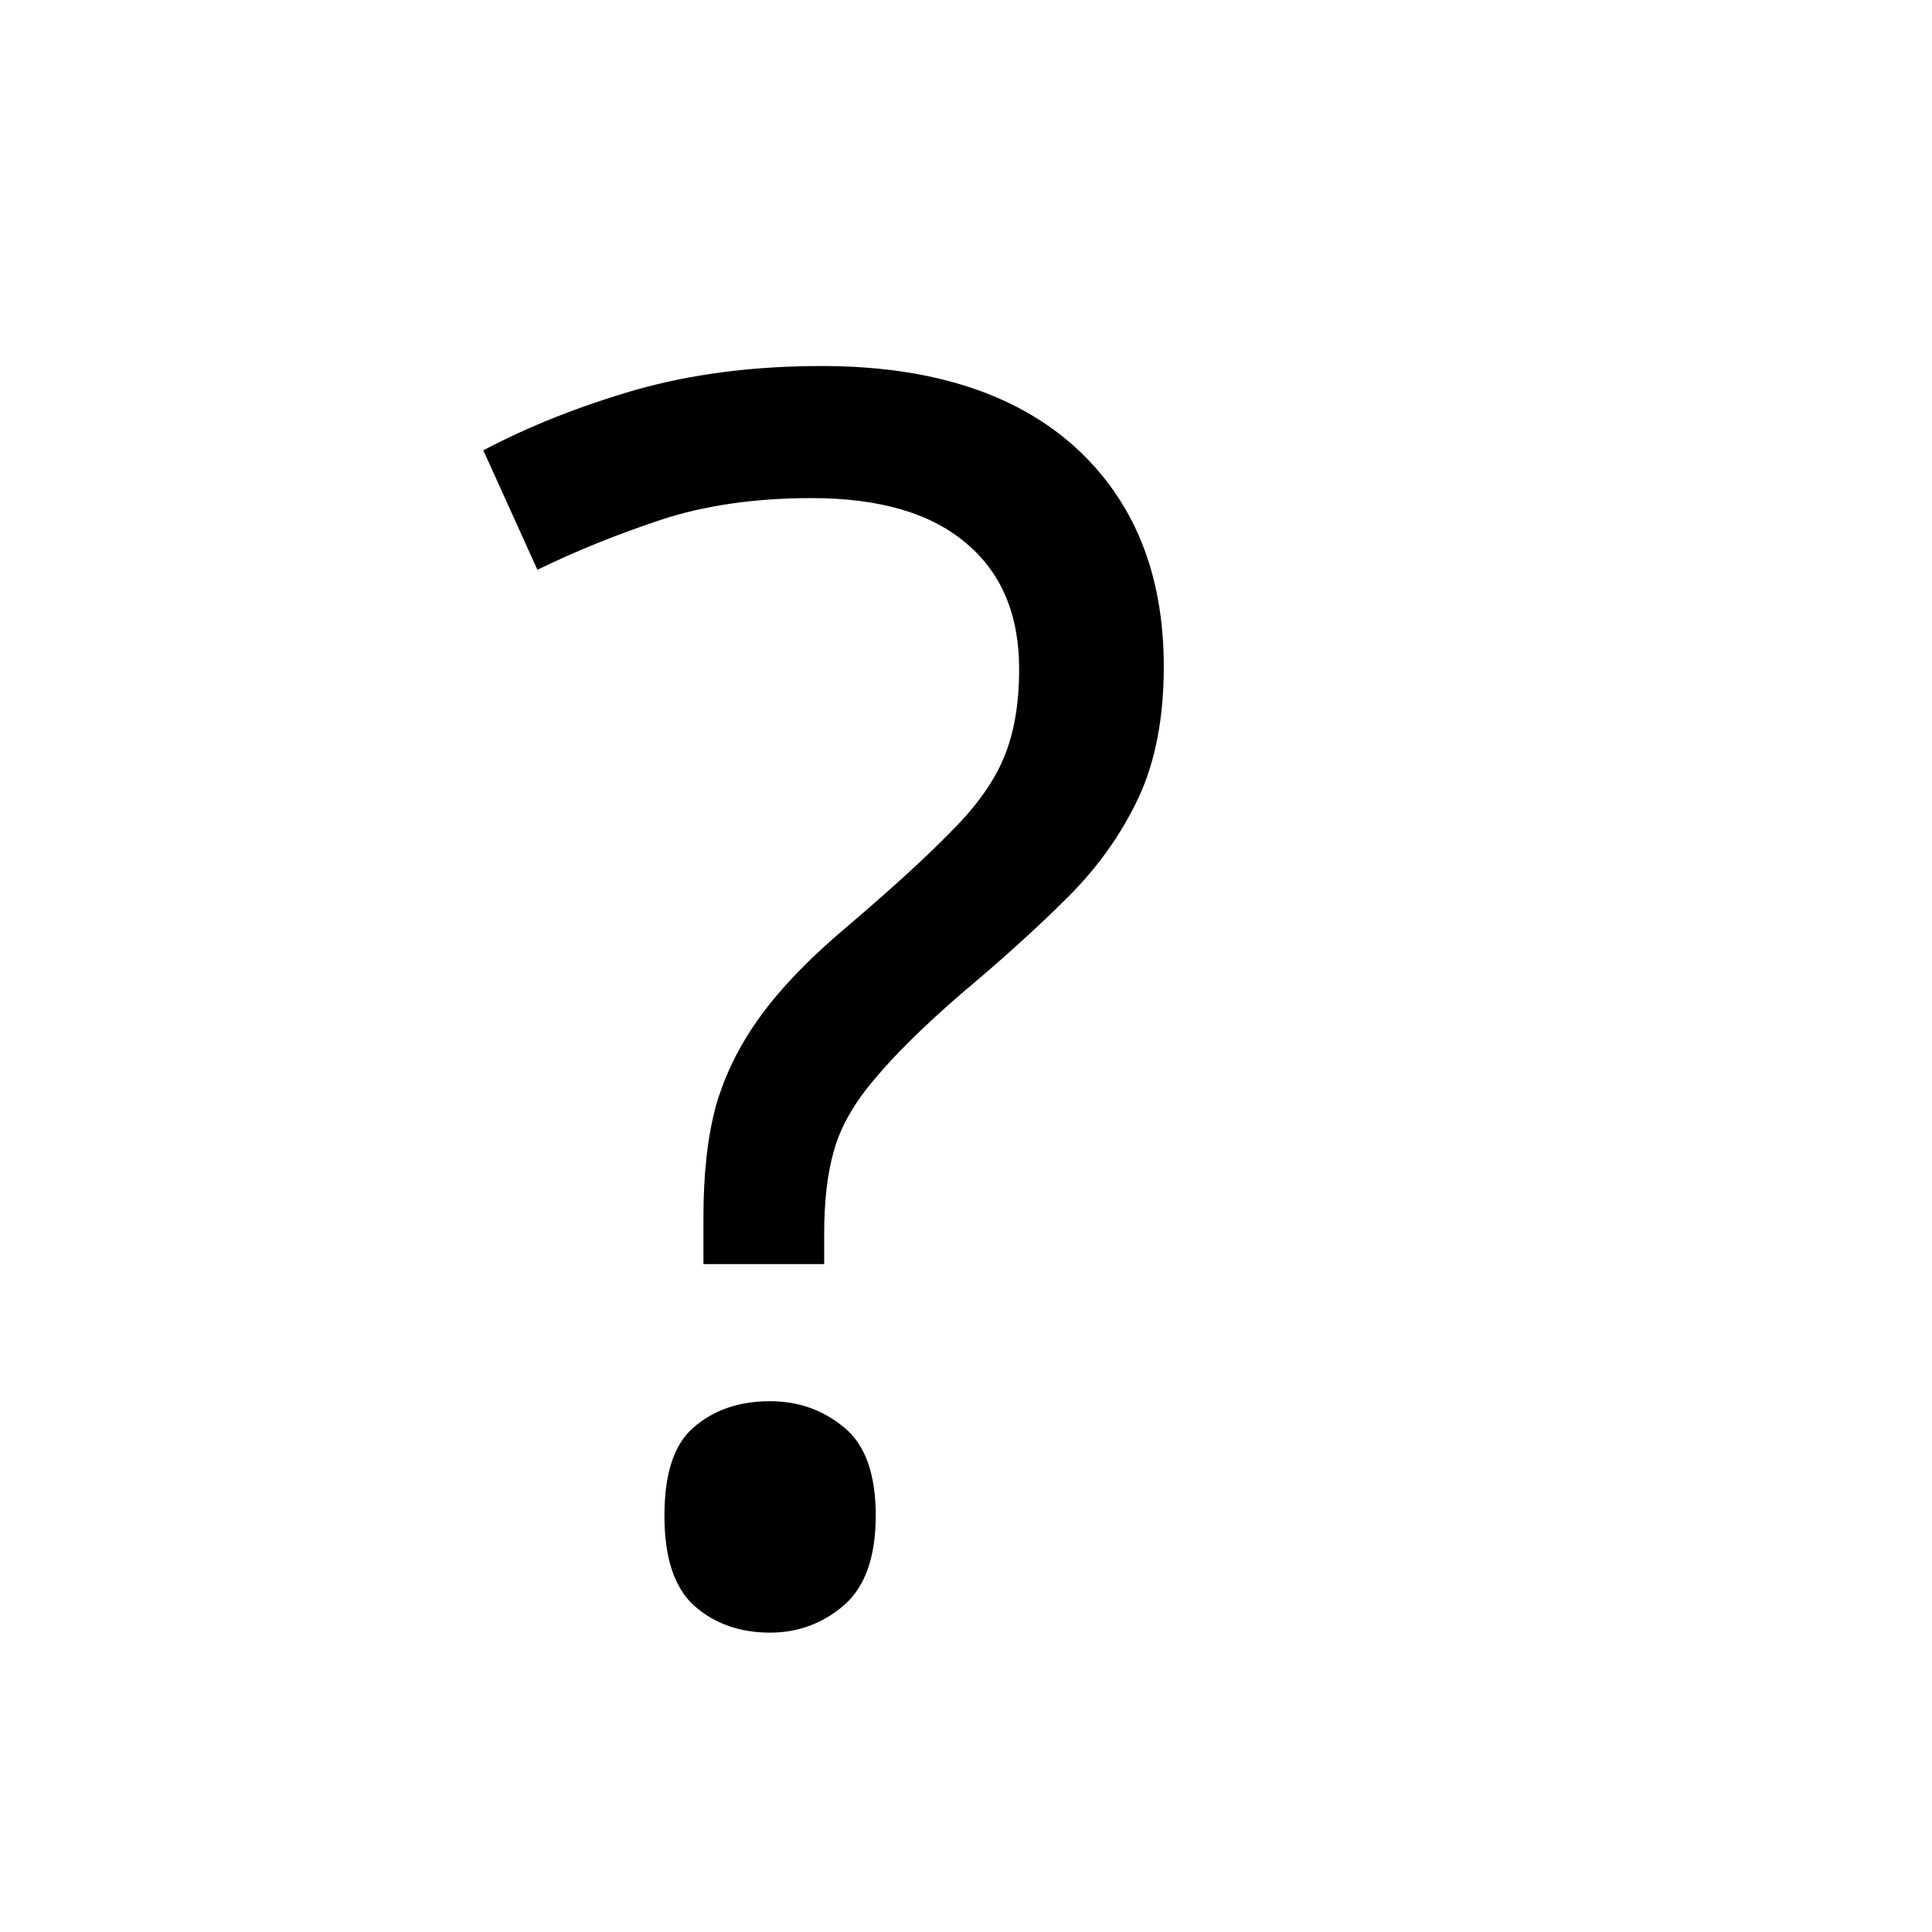
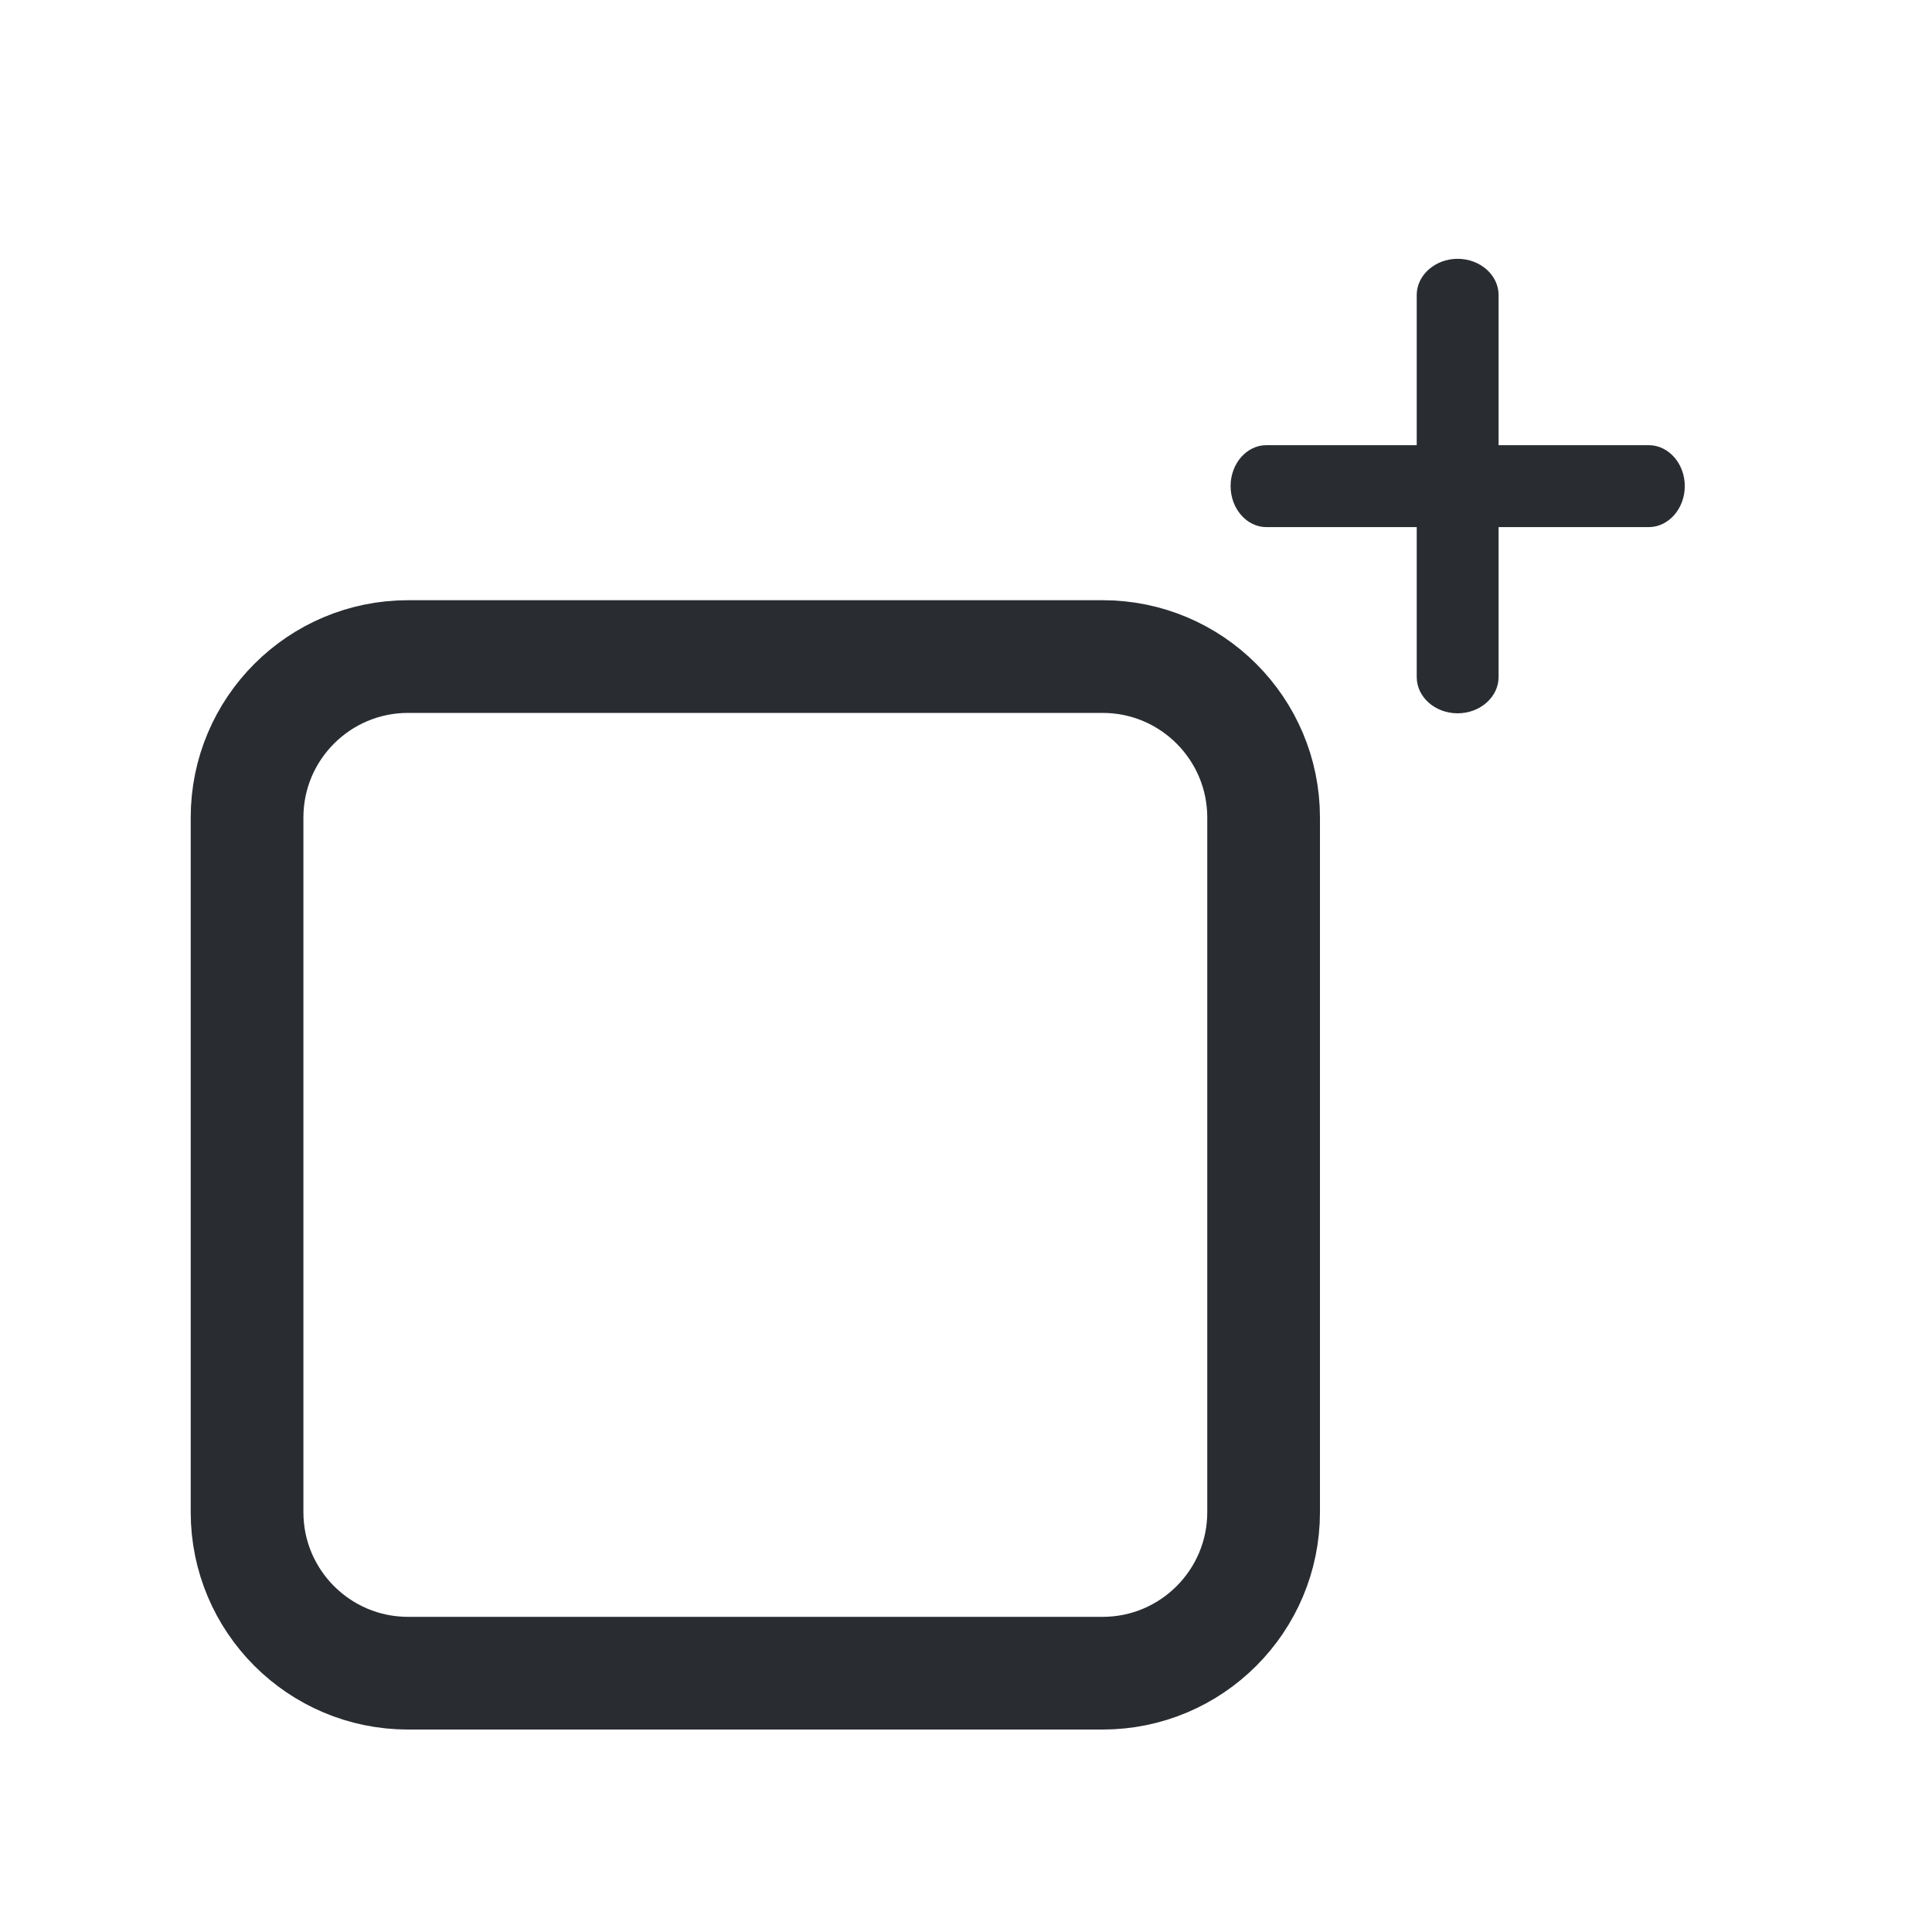
<svg xmlns="http://www.w3.org/2000/svg" version="1.1" id="Vrstva_1" x="0px" y="0px" width="24px" height="24px" viewBox="0 0 24 24" enable-background="new 0 0 24 24" xml:space="preserve">
-   <defs id="defs853" />
-   <text xml:space="preserve" style="font-style:normal;font-variant:normal;font-weight:normal;font-stretch:normal;font-size:21.333px;line-height:1.25;font-family:sans-serif;-inkscape-font-specification:sans-serif;letter-spacing:0px;word-spacing:0px;fill:#000000;fill-opacity:1;stroke:none" x="5.753" y="19.984" id="text859">
-     <tspan id="tspan857" x="5.753" y="19.984">?</tspan>
-   </text>
+   <g>
+     <path fill="none" stroke="#292D32" stroke-width="1.4" stroke-miterlimit="10" d="M5.069,8.156h8.628c1.104,0,2,0.896,2,2v8.629   c0,1.104-0.896,2-2,2H5.069c-1.104,0-2-0.896-2-2v-8.629C3.069,9.051,3.965,8.156,5.069,8.156z" />
+     <path fill="#292D32" d="M15.287,6.038c0,0.281,0.2,0.51,0.445,0.51h4.749c0.246,0,0.448-0.229,0.448-0.51l0,0   c0-0.279-0.201-0.508-0.448-0.508h-4.749C15.487,5.53,15.287,5.758,15.287,6.038L15.287,6.038z" />
+     <path fill="#292D32" d="M18.107,3.215c-0.279,0-0.508,0.203-0.508,0.449v4.746c0,0.25,0.229,0.451,0.508,0.451l0,0   c0.28,0,0.509-0.203,0.509-0.45V3.665C18.616,3.418,18.388,3.215,18.107,3.215" />
+   </g>
</svg>
